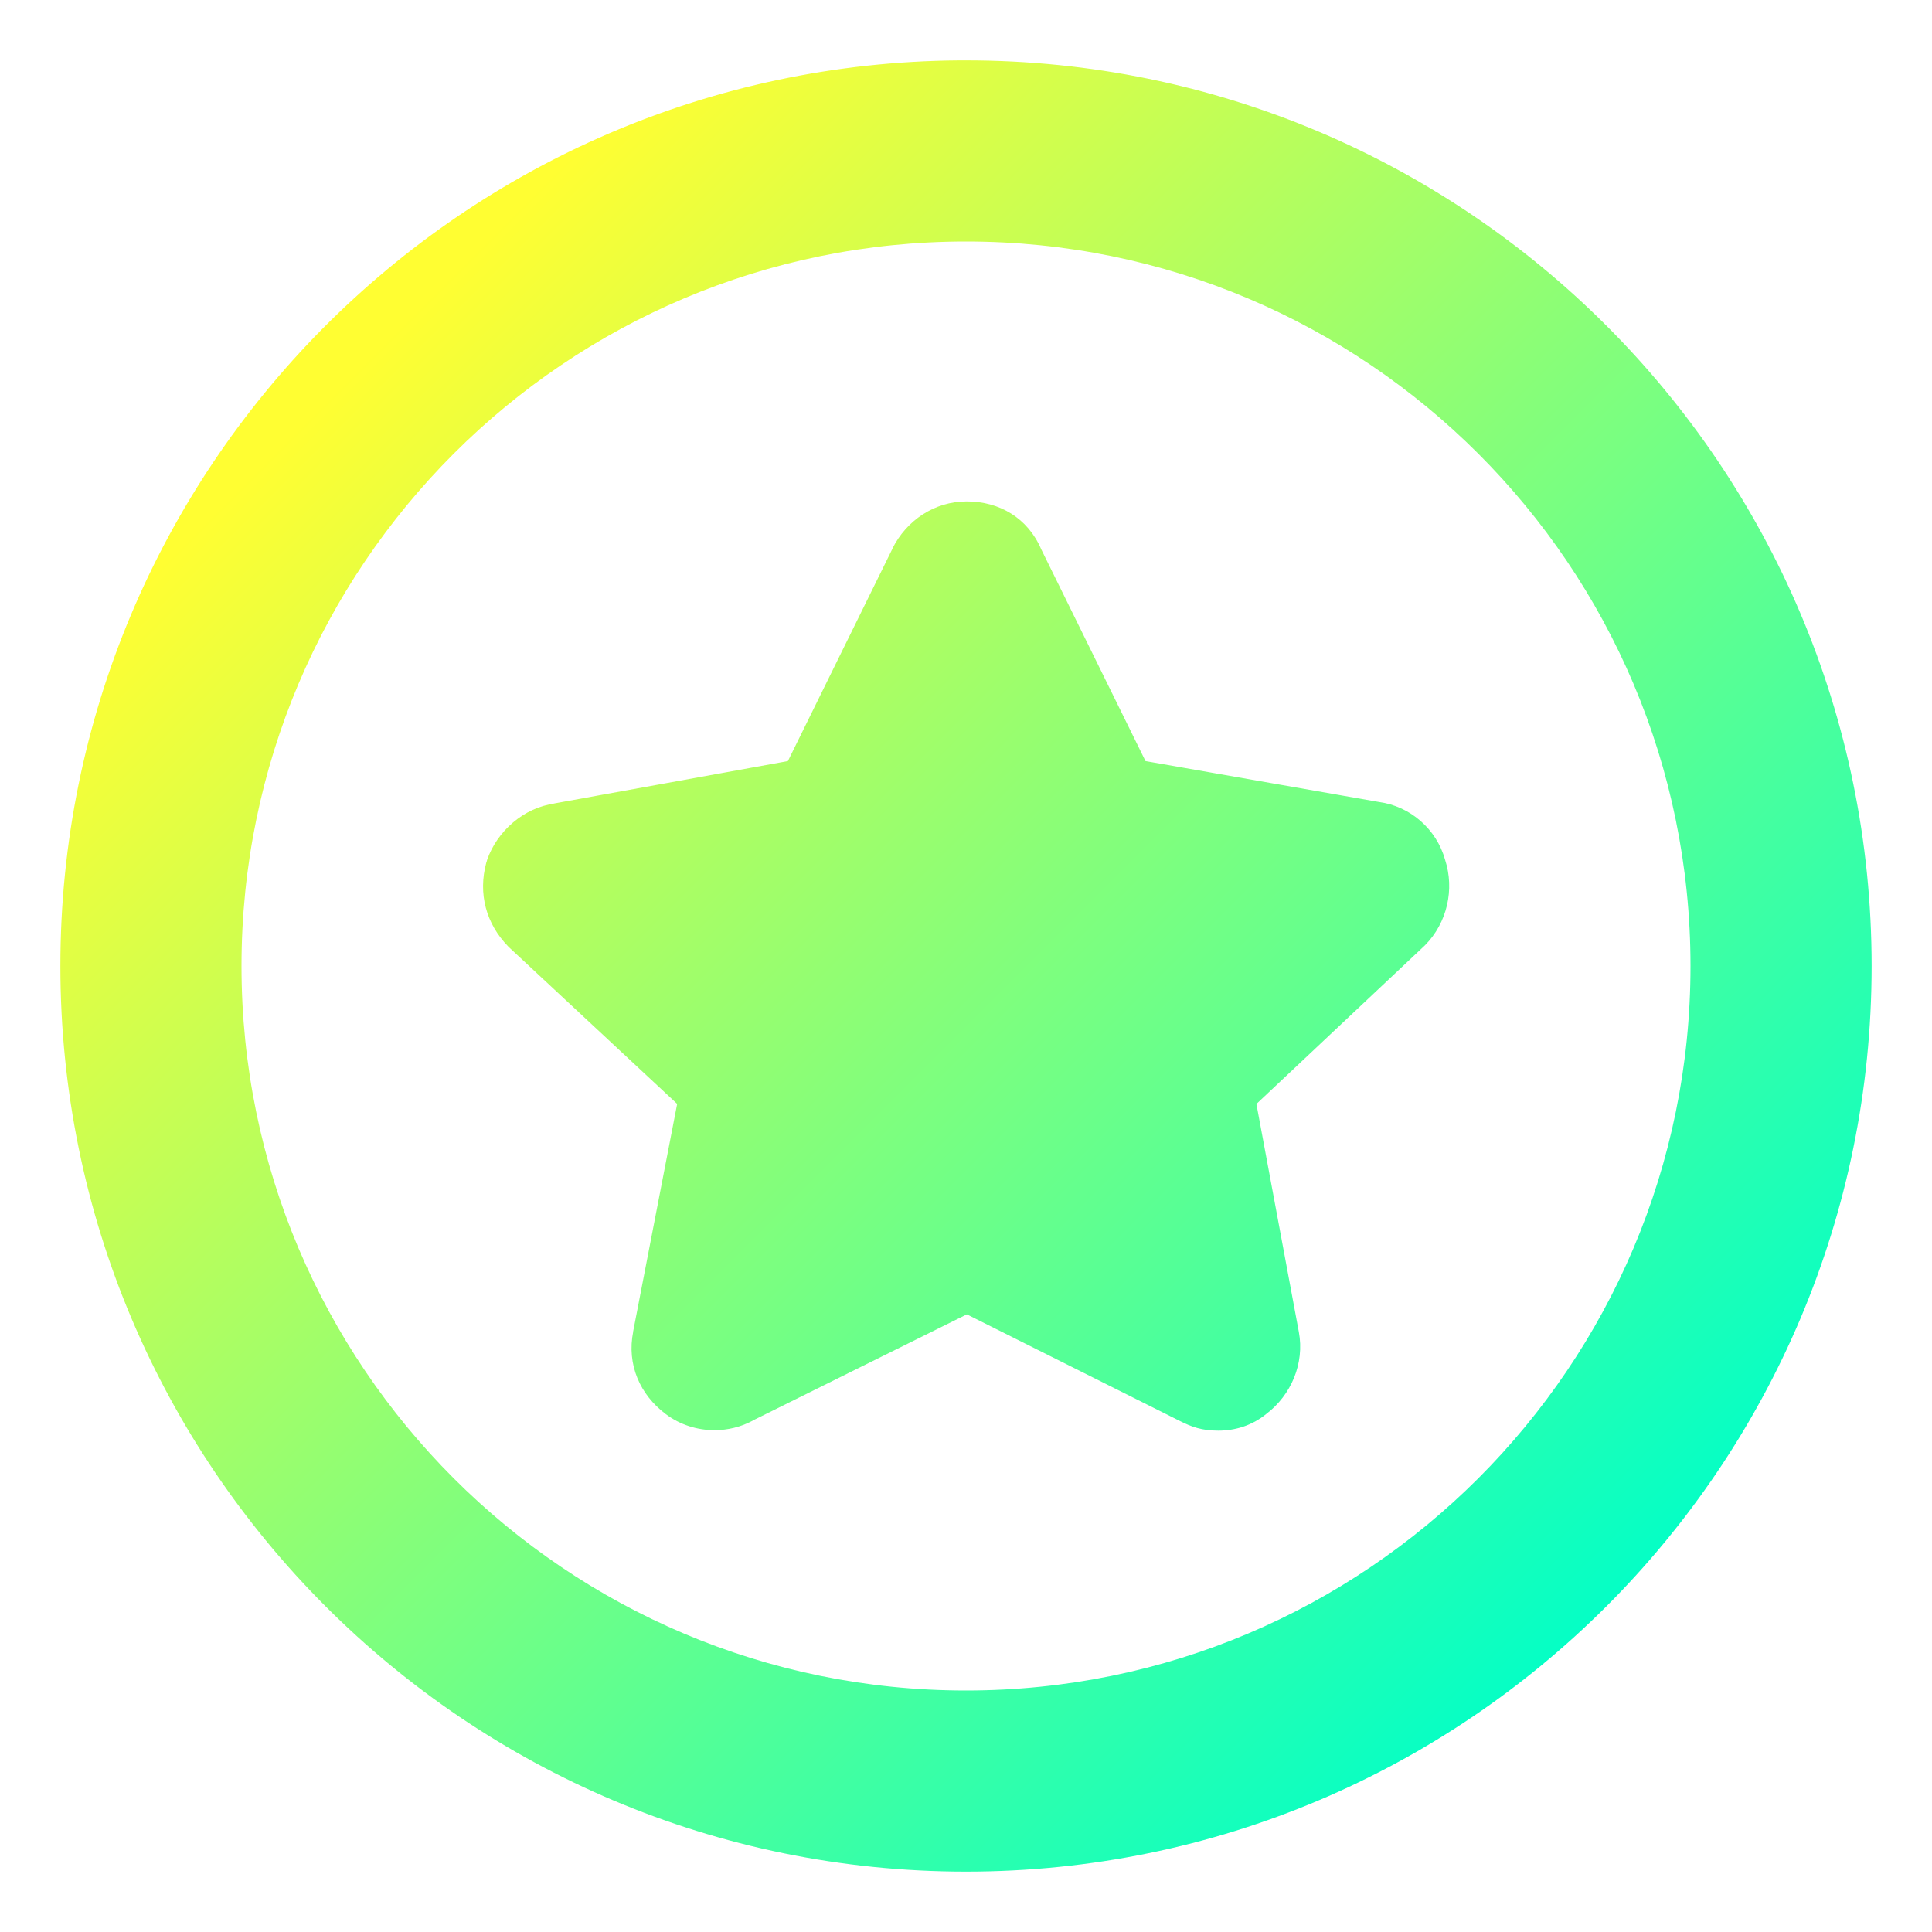
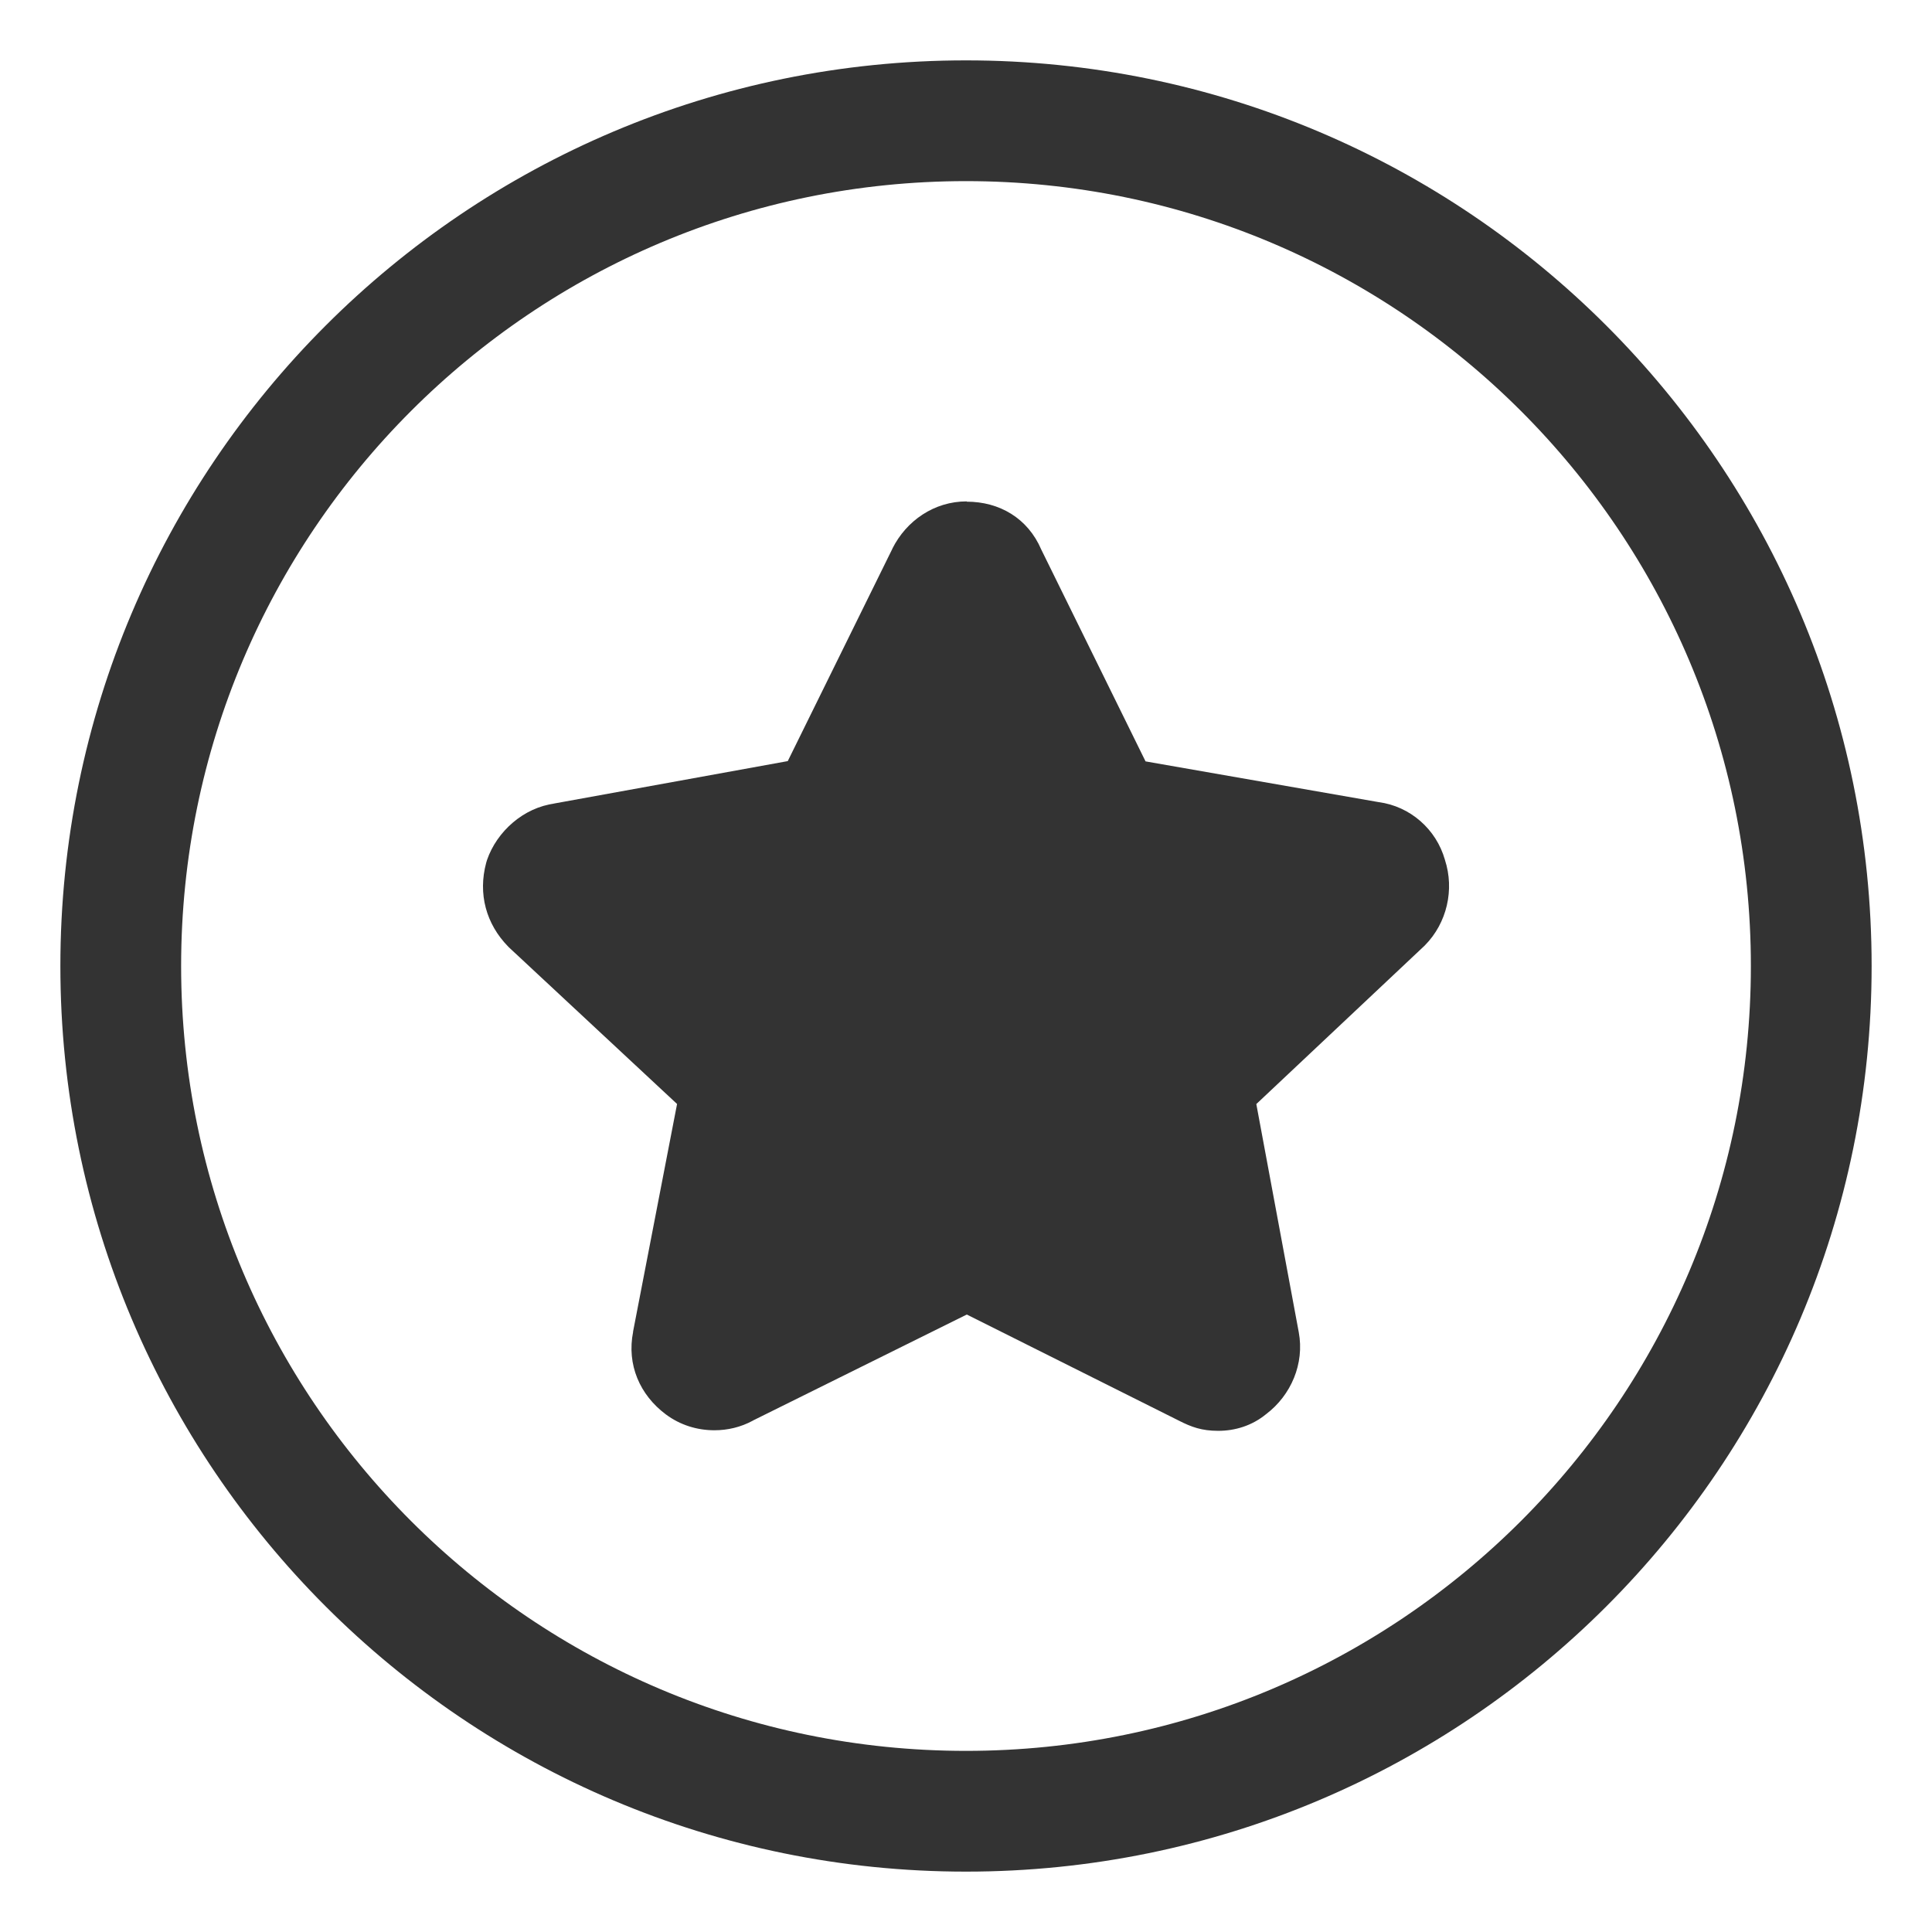
<svg xmlns="http://www.w3.org/2000/svg" xmlns:xlink="http://www.w3.org/1999/xlink" id="svg19" version="1.1" height="32" width="32">
  <defs id="defs6">
    <style type="text/css" id="current-color-scheme">.ColorScheme-Text { color:#dedede; } .ColorScheme-Highlight { color:#5294e2; } .ColorScheme-ButtonBackground { color:#dedede; }</style>
    <filter color-interpolation-filters="sRGB" height="1.072" width="1.072" y="-.036" x="-.036" id="a">
      <feGaussianBlur id="feGaussianBlur3" stdDeviation="0.435" />
    </filter>
    <style type="text/css" id="style835" />
    <style type="text/css" id="style822" />
    <style id="current-color-scheme-5" type="text/css">.ColorScheme-Text { color:#dedede; } .ColorScheme-Highlight { color:#5294e2; } .ColorScheme-ButtonBackground { color:#dedede; }</style>
    <filter id="a-6" x="-.036" y="-.036" width="1.072" height="1.072" color-interpolation-filters="sRGB">
      <feGaussianBlur stdDeviation="0.435" id="feGaussianBlur3-2" />
    </filter>
    <style id="style835-9" type="text/css" />
    <style id="style822-1" type="text/css" />
    <clipPath id="clipPath13429">
      <path id="path833" d="m481 318h22v22h-22z" />
    </clipPath>
    <clipPath id="clipPath13465">
      <path id="path836" d="m507 318h22v22h-22z" />
    </clipPath>
    <clipPath id="clipPath13501">
      <path id="path839" d="m530 318h22v22h-22z" />
    </clipPath>
    <clipPath id="clipPath13753">
      <path id="path842" d="m672 1064c0-1.105 4.925-2 11-2s11 0.895 11 2-4.925 2-11 2-11-0.895-11-2" />
    </clipPath>
    <clipPath id="clipPath13771">
      <path id="path845" d="m660 1057h51v65.001h-51z" />
    </clipPath>
    <clipPath id="clipPath14035">
      <path id="path848" d="m659 517h53v18h-53z" />
    </clipPath>
    <clipPath id="clipPath14127">
      <path id="path851" d="m659 500h53v18h-53z" />
    </clipPath>
    <clipPath id="clipPath14445">
      <path id="path854" d="m648 112h73v60h-73z" />
    </clipPath>
    <clipPath id="clipPath14609">
      <path id="path857" d="m826 1056h59v60h-59z" />
    </clipPath>
    <clipPath id="clipPath15305">
      <path id="path860" d="m805 276h100v100h-100z" />
    </clipPath>
    <clipPath id="clipPath15341">
      <path id="path863" d="m145 1063.8h74.152v45.21h-74.152z" />
    </clipPath>
    <clipPath id="clipPath15715">
      <path id="path866" d="m151 667h57v57h-57z" />
    </clipPath>
    <clipPath id="clipPath15807">
      <path id="path869" d="m154 697h51v51h-51z" />
    </clipPath>
    <clipPath id="clipPath16001">
      <path id="path872" d="m500.04 864.45h36.012v67.52h-36.012z" />
    </clipPath>
    <clipPath id="clipPath16093">
      <path id="path875" d="m836 870.54h47v55.539h-47z" />
    </clipPath>
    <clipPath id="clipPath16477">
      <path id="path878" d="m318.03 702.35h62.848v37.991h-62.848z" />
    </clipPath>
    <clipPath id="clipPath16579">
      <path id="path881" d="m485.03 133.35h62.847v37.991h-62.847z" />
    </clipPath>
    <clipPath id="clipPath16709">
      <path id="path884" d="m493.37 677.93h45.643v68.067h-45.643z" />
    </clipPath>
    <clipPath id="clipPath24218">
      <path id="path887" d="m144.34 1018.2h71.467v78h-71.467z" />
    </clipPath>
    <clipPath id="clipPath24382">
      <path id="path890" d="m293.21 1068.6 66.323-38.292 36.047 62.435-66.323 38.292z" />
    </clipPath>
    <clipPath id="clipPath24650">
      <path id="path893" d="m488.86 1054.5h10v10.706h-10z" />
    </clipPath>
    <clipPath id="clipPath24700">
      <path id="path896" d="m508 1066.8h10.001v10.705h-10.001z" />
    </clipPath>
    <clipPath id="clipPath24750">
      <path id="path899" d="m525 1045.8h10v10.706h-10z" />
    </clipPath>
    <clipPath id="clipPath24864">
      <path id="path902" d="m836 1043.7h25.5v31.5h-25.5z" />
    </clipPath>
    <clipPath id="clipPath24896">
      <path id="path905" d="m838 1062.2h24v24h-24z" />
    </clipPath>
    <clipPath id="clipPath25070">
      <path id="path908" d="m134 489.24h7v6h-7z" />
    </clipPath>
    <clipPath id="clipPath25100">
      <path id="path911" d="m216 489.24h7v6h-7z" />
    </clipPath>
    <clipPath id="clipPath25502">
      <path id="path914" d="m838 477.24h22v22h-22z" />
    </clipPath>
    <clipPath id="clipPath25686">
      <path id="path917" d="m704 1061.2h25v25h-25z" />
    </clipPath>
    <clipPath id="clipPath25788">
      <path id="path920" d="m663.04 1078.6-1.808-3.514-21.07-47.453c13.336-18.439 48.336-26.938 73.836-3.439 0.842 0 6.476 6.246 6 7l-18.386 25.895c-0.483 0.765-1.453 0.946-2.177 0.431l-15.505-11.011c-0.359-0.255-0.847-0.153-1.07 0.238l-18.272 31.869c-0.218 0.384-0.502 0.578-0.782 0.578-0.282 0-0.561-0.197-0.766-0.594" />
    </clipPath>
    <clipPath id="clipPath26420">
      <path id="path923" d="m127 820.24h100v100h-100z" />
    </clipPath>
    <clipPath id="clipPath26860">
      <path id="path926" d="m809 680.24c0-22.092 17.908-40 40-40s40 17.908 40 40c0 22.091-17.908 40-40 40s-40-17.909-40-40" />
    </clipPath>
    <clipPath id="clipPath27506">
      <path id="path929" d="m658 469.24h44v45h-44z" />
    </clipPath>
    <clipPath id="clipPath27772">
      <path id="path932" d="m651 271.24h58v58h-58z" />
    </clipPath>
    <clipPath id="clipPath27864">
      <path id="path935" d="m662 307.24h38v8h-38z" />
    </clipPath>
    <clipPath id="clipPath28028">
      <path id="path938" d="m858.98 137.24c0.013-0.101 0.021-0.203 0.021-0.307v-6.693h15.75c1.237 0 2.25-1.013 2.25-2.25v-11.25l-27-4.5-27 4.5v-2.25l27-4.5 27 4.5v-27c0-1.237-1.013-2.25-2.25-2.25h-49.5c-1.237 0-2.25 1.013-2.25 2.25v-4.25h54v54zm-35.979 0v-9.25c0 1.237 1.013 2.25 2.25 2.25h15.75v6.693c0 0.104 7e-3 0.207 0.02 0.307zm22.5-7h9v4.5h-9zm1.125-9c-0.62 0-1.125-0.506-1.125-1.125v-2.25c0-0.619 0.505-1.125 1.125-1.125h6.75c0.619 0 1.125 0.506 1.125 1.125v2.25c0 0.619-0.506 1.125-1.125 1.125z" />
    </clipPath>
    <clipPath id="clipPath28200">
      <path id="path941" d="m531.27 136.24c6.325-2.29 10.727-8.277 10.727-15.484 0-11.316-10.2-20.563-25.65-34.575l-4.35-3.941-4.35 3.941c-15.45 14.012-25.65 23.259-25.65 34.575v-39.516h60v55zm-26.983 0c2.995-1.052 5.686-2.883 7.71-5.25 2.024 2.367 4.715 4.198 7.71 5.25zm-22.29 0v-15.484c0 7.207 4.402 13.194 10.727 15.484z" />
    </clipPath>
    <clipPath id="clipPath28364">
      <path id="path944" d="m648 79.241h64v64h-64z" />
    </clipPath>
    <clipPath id="clipPath28984">
      <path id="path947" d="m500 691.74c0-3.037 2.463-5.5 5.5-5.5s5.5 2.463 5.5 5.5-2.463 5.5-5.5 5.5-5.5-2.463-5.5-5.5" />
    </clipPath>
    <clipPath id="clipPath29012">
      <path id="path950" d="m500 669.74c0-3.037 2.463-5.5 5.5-5.5s5.5 2.463 5.5 5.5c0 3.038-2.463 5.5-5.5 5.5s-5.5-2.462-5.5-5.5" />
    </clipPath>
    <clipPath id="clipPath29040">
      <path id="path953" d="m494 680.74c0-3.037 2.462-5.5 5.5-5.5s5.5 2.463 5.5 5.5c0 3.038-2.462 5.5-5.5 5.5s-5.5-2.462-5.5-5.5" />
    </clipPath>
    <clipPath id="clipPath29068">
      <path id="path956" d="m513 691.74c0-3.037 2.463-5.5 5.5-5.5s5.5 2.463 5.5 5.5-2.463 5.5-5.5 5.5-5.5-2.463-5.5-5.5" />
    </clipPath>
    <clipPath id="clipPath29096">
      <path id="path959" d="m513 669.74c0-3.037 2.463-5.5 5.5-5.5s5.5 2.463 5.5 5.5c0 3.038-2.463 5.5-5.5 5.5s-5.5-2.462-5.5-5.5" />
    </clipPath>
    <clipPath id="clipPath29124">
      <path id="path962" d="m507 680.74c0-3.037 2.463-5.5 5.5-5.5s5.5 2.463 5.5 5.5c0 3.038-2.463 5.5-5.5 5.5s-5.5-2.462-5.5-5.5" />
    </clipPath>
    <clipPath id="clipPath29152">
      <path id="path965" d="m520 680.74c0-3.037 2.463-5.5 5.5-5.5s5.5 2.463 5.5 5.5c0 3.038-2.463 5.5-5.5 5.5s-5.5-2.462-5.5-5.5" />
    </clipPath>
    <clipPath id="clipPath29252">
      <path id="path968" d="m321 322.24c-4.97 0-9-4.029-9-9 0-4.97 4.03-9 9-9h45c4.971 0 9 4.03 9 9 0 4.971-4.029 9-9 9z" />
    </clipPath>
    <clipPath id="clipPath29280">
      <path id="path971" d="m322 297.24c-4.971 0-9-4.029-9-9 0-4.97 4.029-9 9-9h45c4.971 0 9 4.03 9 9 0 4.971-4.029 9-9 9z" />
    </clipPath>
    <clipPath id="clipPath29400">
      <path id="path974" d="m155 83.24h44v53h-44z" />
    </clipPath>
    <linearGradient gradientUnits="userSpaceOnUse" gradientTransform="matrix(0.88889,0,0,0.88889,100.02,-0.64674)" y2="18.44" y1="11.122" x2="-101.26" x1="-109.09" id="linearGradient1423">
      <stop id="stop977" offset="0" stop-color="#64d2eb" />
      <stop id="stop979" offset="1" stop-color="#0082dc" />
    </linearGradient>
    <linearGradient gradientUnits="userSpaceOnUse" gradientTransform="matrix(0.88889,0,0,0.88889,100.02,-0.64674)" y2="17.895" y1="6.953" x2="-99.66" x1="-107.04" id="linearGradient1431">
      <stop id="stop982" offset="0" stop-color="#a578e1" />
      <stop id="stop984" offset="1" stop-color="#5046a0" />
    </linearGradient>
    <linearGradient gradientUnits="userSpaceOnUse" gradientTransform="matrix(0.88889,0,0,0.88889,100.01,-0.64644)" y2="13.799" y1="4.292" x2="-97.017" x1="-105" id="linearGradient1439">
      <stop id="stop987" offset="0" stop-color="#eb82aa" />
      <stop id="stop989" offset="1" stop-color="#dc2850" />
    </linearGradient>
    <linearGradient gradientUnits="userSpaceOnUse" gradientTransform="matrix(0.88889,0,0,0.88889,100.01,-0.64649)" y2="7.861" y1="1.475" x2="-98.566" x1="-102.1" id="linearGradient1447">
      <stop id="stop992" offset="0" stop-color="#ffdc23" />
      <stop id="stop994" offset="1" stop-color="#f0a019" />
    </linearGradient>
    <linearGradient id="linearGradient1124">
      <stop id="stop1727" offset="0" stop-color="#2864b4" />
      <stop id="stop1729" offset="1" stop-color="#0a4682" />
    </linearGradient>
    <linearGradient id="linearGradient1116">
      <stop id="stop1732" offset="0" stop-color="#28a0f5" />
      <stop id="stop1734" offset="1" stop-color="#057ddc" />
    </linearGradient>
    <linearGradient id="linearGradient1108">
      <stop id="stop1737" offset="0" stop-color="#50d2ff" />
      <stop id="stop1739" offset="1" stop-color="#19a0e6" />
    </linearGradient>
    <linearGradient xlink:href="#linearGradient1108" gradientUnits="userSpaceOnUse" gradientTransform="matrix(0.86728,0,0,0.86728,78.79,-0.58217)" y2="17.991" y1="3.439" x2="-86.517" x1="-86.517" id="linearGradient1110" />
    <linearGradient xlink:href="#linearGradient1116" gradientUnits="userSpaceOnUse" y2="17.991" y1="3.439" x2="-86.411" x1="-86.411" id="linearGradient1118" />
    <linearGradient xlink:href="#linearGradient1124" gradientUnits="userSpaceOnUse" y2="17.991" y1="3.439" x2="-86.411" x1="-86.411" id="linearGradient1126" />
    <filter color-interpolation-filters="sRGB" height="1.154" width="1.184" y="-.077" x="-.092" id="filter1170">
      <feGaussianBlur id="feGaussianBlur1745" stdDeviation="0.315" />
    </filter>
    <linearGradient gradientUnits="userSpaceOnUse" gradientTransform="translate(2.8923,-7.2683)" y2="15.514" y1="22.746" x2="-6.596" x1="-6.596" id="linearGradient3789">
      <stop id="stop1850" offset="0" stop-color="#2dc8f0" />
      <stop id="stop1852" offset="1" stop-color="#50e6ff" />
    </linearGradient>
    <linearGradient gradientUnits="userSpaceOnUse" y2="14.287" y1="5.027" x2="-6.614" x1="-6.614" id="linearGradient3803">
      <stop id="stop1855" offset="0" stop-color="#2fc3fe" />
      <stop id="stop1857" offset="1" stop-color="#23aef5" />
    </linearGradient>
    <linearGradient gradientUnits="userSpaceOnUse" y2="14.287" y1="6.614" x2="-9.843" x1="-9.843" id="linearGradient3811">
      <stop id="stop1860" offset="0" stop-color="#1ea7f1" />
      <stop id="stop1862" offset="1" stop-color="#148dd0" />
    </linearGradient>
    <linearGradient gradientUnits="userSpaceOnUse" y2="14.287" y1="8.731" x2="-12.7" x1="-12.7" id="linearGradient3819">
      <stop id="stop1865" offset="0" stop-color="#0978e8" />
      <stop id="stop1867" offset="1" stop-color="#0467cd" />
    </linearGradient>
    <linearGradient gradientUnits="userSpaceOnUse" y2="14.287" y1="10.848" x2="-15.61" x1="-15.61" id="linearGradient3827">
      <stop id="stop1870" offset="0" stop-color="#0171ca" />
      <stop id="stop1872" offset="1" stop-color="#005ba9" />
    </linearGradient>
    <filter color-interpolation-filters="sRGB" height="1.168" width="1.168" y="-.084" x="-.084" id="filter3898">
      <feGaussianBlur id="feGaussianBlur1875" stdDeviation="0.324" />
    </filter>
    <style type="text/css" id="style1004" />
    <style type="text/css" id="style1045" />
    <style id="style1015" type="text/css" />
    <style type="text/css" id="current-color-scheme-56">.ColorScheme-Text { color:#dedede; } .ColorScheme-Highlight { color:#5294e2; } .ColorScheme-ButtonBackground { color:#dedede; }</style>
    <filter color-interpolation-filters="sRGB" height="1.072" width="1.072" y="-.036" x="-.036" id="a-2">
      <feGaussianBlur id="feGaussianBlur3-9" stdDeviation="0.435" />
    </filter>
    <style type="text/css" id="style835-1" />
    <style type="text/css" id="style822-2" />
    <style id="current-color-scheme-3" type="text/css">.ColorScheme-Text { color:#dedede; } .ColorScheme-Highlight { color:#5294e2; } .ColorScheme-ButtonBackground { color:#dedede; }</style>
    <filter id="a-5" x="-.036" y="-.036" width="1.072" height="1.072" color-interpolation-filters="sRGB">
      <feGaussianBlur stdDeviation="0.435" id="feGaussianBlur3-6" />
    </filter>
    <style id="style834" type="text/css" />
    <style id="style825" type="text/css" />
    <style id="style823" type="text/css" />
    <style type="text/css" id="current-color-scheme-5-7">.ColorScheme-Text { color:#dedede; } .ColorScheme-Highlight { color:#5294e2; } .ColorScheme-ButtonBackground { color:#dedede; }</style>
    <filter color-interpolation-filters="sRGB" height="1.072" width="1.072" y="-.036" x="-.036" id="a-6-0">
      <feGaussianBlur id="feGaussianBlur3-2-9" stdDeviation="0.435" />
    </filter>
    <style type="text/css" id="style834-9" />
    <style type="text/css" id="style825-1" />
    <style type="text/css" id="style926" />
    <style type="text/css" id="style940" />
-     <linearGradient xlink:href="#linearGradient1681" id="linearGradient1731" gradientUnits="userSpaceOnUse" x1="6" y1="44" x2="27" y2="65" gradientTransform="translate(0,-38.00005)" />
-     <linearGradient id="linearGradient1681">
-       <stop style="stop-color:#fffe32;stop-opacity:1" offset="0" id="stop1677" />
-       <stop style="stop-color:#00ffc8;stop-opacity:1" offset="1" id="stop1679" />
-     </linearGradient>
  </defs>
-   <circle style="fill:none;fill-opacity:1;stroke:#eaeaea;stroke-width:1;stroke-miterlimit:4;stroke-dasharray:none;stroke-opacity:1" id="path6762" cx="57" cy="16" r="14.5" />
-   <g transform="matrix(1.175331,0,0,1.175331,66.55692,37.91235)" style="fill:#363636;fill-opacity:1" id="g1109">
-     <path id="path1111" d="m -8.12,-14.397 3.26,1.63 c 0.096,0.048 0.206,0.079 0.282,0.079 0.116,0 0.224,-0.036 0.303,-0.102 l 0.015,-0.012 c 0.185,-0.139 0.275,-0.36 0.235,-0.576 l -0.656,-3.534 2.595,-2.443 c 0.159,-0.161 0.214,-0.393 0.143,-0.605 l -0.007,-0.022 c -0.057,-0.206 -0.232,-0.358 -0.443,-0.387 l -0.015,-0.002 L -6,-21 -7.616,-24.282 c -0.079,-0.183 -0.291,-0.316 -0.506,-0.316 -0.211,0 -0.413,0.132 -0.516,0.336 l -1.605,3.261 -3.609,0.656 c -0.219,0.028 -0.39,0.173 -0.468,0.4 -0.056,0.208 0.01,0.457 0.163,0.613 l 2.598,2.421 -0.682,3.536 c -0.041,0.204 0.056,0.44 0.235,0.574 0.09,0.067 0.206,0.105 0.328,0.105 0.094,0 0.184,-0.022 0.262,-0.064 l 0.012,-0.006 z" style="color:#000000;font-style:normal;font-variant:normal;font-weight:normal;font-stretch:normal;font-size:medium;line-height:normal;font-family:sans-serif;font-variant-ligatures:normal;font-variant-position:normal;font-variant-caps:normal;font-variant-numeric:normal;font-variant-alternates:normal;font-variant-east-asian:normal;font-feature-settings:normal;font-variation-settings:normal;text-indent:0;text-align:start;text-decoration:none;text-decoration-line:none;text-decoration-style:solid;text-decoration-color:#000000;letter-spacing:normal;word-spacing:normal;text-transform:none;writing-mode:lr-tb;direction:ltr;text-orientation:mixed;dominant-baseline:auto;baseline-shift:baseline;text-anchor:start;white-space:normal;shape-padding:0;shape-margin:0;inline-size:0;clip-rule:nonzero;display:inline;overflow:visible;visibility:visible;isolation:auto;mix-blend-mode:normal;color-interpolation:sRGB;color-interpolation-filters:linearRGB;solid-color:#000000;solid-opacity:1;vector-effect:none;fill:#eaeaea;fill-opacity:1;fill-rule:nonzero;stroke:none;stroke-width:1.185;stroke-linecap:butt;stroke-linejoin:miter;stroke-miterlimit:4;stroke-dasharray:none;stroke-dashoffset:0;stroke-opacity:1;color-rendering:auto;image-rendering:auto;shape-rendering:auto;text-rendering:auto;enable-background:accumulate;stop-color:#000000;stop-opacity:1" />
-     <path id="path1113" d="m -8.121,-25.191 c -0.459,0 -0.85,0.272 -1.047,0.664 v 0.002 l -1.475,2.994 -3.316,0.602 0.033,-0.004 c -0.438,0.055 -0.816,0.392 -0.955,0.795 l -0.006,0.02 -0.006,0.02 c -0.117,0.436 -0.003,0.861 0.311,1.182 l 0.01,0.01 2.369,2.207 -0.621,3.213 0.002,-0.004 c -0.093,0.467 0.096,0.892 0.459,1.164 0.203,0.152 0.443,0.225 0.686,0.225 0.186,0 0.371,-0.043 0.541,-0.135 l 0.004,-0.002 0.002,-0.002 3.01,-1.492 2.994,1.498 c 0.17,0.086 0.315,0.141 0.549,0.141 0.236,0 0.475,-0.071 0.676,-0.236 0.35,-0.265 0.542,-0.711 0.459,-1.154 l -0.598,-3.215 2.369,-2.23 0.008,-0.008 c 0.309,-0.313 0.418,-0.783 0.281,-1.203 -0.121,-0.431 -0.489,-0.755 -0.934,-0.814 l -3.285,-0.574 -1.469,-2.984 c -0.19,-0.444 -0.591,-0.676 -1.051,-0.676 z m 0,1.223 1.723,3.5 3.889,0.682 0.004,0.012 -0.004,0.004 -2.814,2.65 0.709,3.814 -3.504,-1.752 -0.264,0.131 -3.27,1.621 0.736,-3.814 -2.818,-2.625 v -0.002 c 0.002,9.18e-4 -0.004,-0.005 -0.006,-0.016 l 3.896,-0.709 z m 6.732,3.799 0.008,0.025 c -2.121e-4,-6.46e-4 2.133e-4,-0.001 0,-0.002 z m -12.373,0.41 h 0.004 l -0.002,0.008 c 0.018,-0.051 -0.02,-0.006 -0.02,-0.006 z m 2.105,6.48 c 0.004,0.002 5.81e-4,-6e-5 0.006,0.004 0.004,0.003 -6.85e-4,-0.023 -0.01,0.014 z" style="color:#000000;font-style:normal;font-variant:normal;font-weight:normal;font-stretch:normal;font-size:medium;line-height:normal;font-family:sans-serif;font-variant-ligatures:normal;font-variant-position:normal;font-variant-caps:normal;font-variant-numeric:normal;font-variant-alternates:normal;font-variant-east-asian:normal;font-feature-settings:normal;font-variation-settings:normal;text-indent:0;text-align:start;text-decoration:none;text-decoration-line:none;text-decoration-style:solid;text-decoration-color:#000000;letter-spacing:normal;word-spacing:normal;text-transform:none;writing-mode:lr-tb;direction:ltr;text-orientation:mixed;dominant-baseline:auto;baseline-shift:baseline;text-anchor:start;white-space:normal;shape-padding:0;shape-margin:0;inline-size:0;clip-rule:nonzero;display:inline;overflow:visible;visibility:visible;isolation:auto;mix-blend-mode:normal;color-interpolation:sRGB;color-interpolation-filters:linearRGB;solid-color:#000000;solid-opacity:1;vector-effect:none;fill:#eaeaea;fill-opacity:1;fill-rule:nonzero;stroke:none;stroke-width:1.185;stroke-linecap:butt;stroke-linejoin:miter;stroke-miterlimit:4;stroke-dasharray:none;stroke-dashoffset:0;stroke-opacity:1;color-rendering:auto;image-rendering:auto;shape-rendering:auto;text-rendering:auto;enable-background:accumulate;stop-color:#000000;stop-opacity:1" />
-   </g>
  <g id="bookmarks">
+     <g transform="matrix(1.175331,0,0,1.175331,25.55692,37.91235)" style="fill:#363636;fill-opacity:1" id="g1109">
+       <path id="path1111" d="m -8.12,-14.397 3.26,1.63 c 0.096,0.048 0.206,0.079 0.282,0.079 0.116,0 0.224,-0.036 0.303,-0.102 l 0.015,-0.012 c 0.185,-0.139 0.275,-0.36 0.235,-0.576 l -0.656,-3.534 2.595,-2.443 c 0.159,-0.161 0.214,-0.393 0.143,-0.605 l -0.007,-0.022 c -0.057,-0.206 -0.232,-0.358 -0.443,-0.387 l -0.015,-0.002 L -6,-21 -7.616,-24.282 c -0.079,-0.183 -0.291,-0.316 -0.506,-0.316 -0.211,0 -0.413,0.132 -0.516,0.336 l -1.605,3.261 -3.609,0.656 c -0.219,0.028 -0.39,0.173 -0.468,0.4 -0.056,0.208 0.01,0.457 0.163,0.613 l 2.598,2.421 -0.682,3.536 c -0.041,0.204 0.056,0.44 0.235,0.574 0.09,0.067 0.206,0.105 0.328,0.105 0.094,0 0.184,-0.022 0.262,-0.064 l 0.012,-0.006 z" style="color:#000000;font-style:normal;font-variant:normal;font-weight:normal;font-stretch:normal;font-size:medium;line-height:normal;font-family:sans-serif;font-variant-ligatures:normal;font-variant-position:normal;font-variant-caps:normal;font-variant-numeric:normal;font-variant-alternates:normal;font-variant-east-asian:normal;font-feature-settings:normal;font-variation-settings:normal;text-indent:0;text-align:start;text-decoration:none;text-decoration-line:none;text-decoration-style:solid;text-decoration-color:#000000;letter-spacing:normal;word-spacing:normal;text-transform:none;writing-mode:lr-tb;direction:ltr;text-orientation:mixed;dominant-baseline:auto;baseline-shift:baseline;text-anchor:start;white-space:normal;shape-padding:0;shape-margin:0;inline-size:0;clip-rule:nonzero;display:inline;overflow:visible;visibility:visible;isolation:auto;mix-blend-mode:normal;color-interpolation:sRGB;color-interpolation-filters:linearRGB;solid-color:#000000;solid-opacity:1;vector-effect:none;fill:#333333;fill-opacity:1;fill-rule:nonzero;stroke:none;stroke-width:1.185;stroke-linecap:butt;stroke-linejoin:miter;stroke-miterlimit:4;stroke-dasharray:none;stroke-dashoffset:0;stroke-opacity:1;color-rendering:auto;image-rendering:auto;shape-rendering:auto;text-rendering:auto;enable-background:accumulate;stop-color:#000000;stop-opacity:1" />
+       <path id="path1113" d="m -8.121,-25.191 c -0.459,0 -0.85,0.272 -1.047,0.664 v 0.002 l -1.475,2.994 -3.316,0.602 0.033,-0.004 c -0.438,0.055 -0.816,0.392 -0.955,0.795 l -0.006,0.02 -0.006,0.02 c -0.117,0.436 -0.003,0.861 0.311,1.182 l 0.01,0.01 2.369,2.207 -0.621,3.213 0.002,-0.004 c -0.093,0.467 0.096,0.892 0.459,1.164 0.203,0.152 0.443,0.225 0.686,0.225 0.186,0 0.371,-0.043 0.541,-0.135 l 0.004,-0.002 0.002,-0.002 3.01,-1.492 2.994,1.498 c 0.17,0.086 0.315,0.141 0.549,0.141 0.236,0 0.475,-0.071 0.676,-0.236 0.35,-0.265 0.542,-0.711 0.459,-1.154 l -0.598,-3.215 2.369,-2.23 0.008,-0.008 c 0.309,-0.313 0.418,-0.783 0.281,-1.203 -0.121,-0.431 -0.489,-0.755 -0.934,-0.814 l -3.285,-0.574 -1.469,-2.984 c -0.19,-0.444 -0.591,-0.676 -1.051,-0.676 z m 0,1.223 1.723,3.5 3.889,0.682 0.004,0.012 -0.004,0.004 -2.814,2.65 0.709,3.814 -3.504,-1.752 -0.264,0.131 -3.27,1.621 0.736,-3.814 -2.818,-2.625 v -0.002 c 0.002,9.18e-4 -0.004,-0.005 -0.006,-0.016 l 3.896,-0.709 z m 6.732,3.799 0.008,0.025 c -2.121e-4,-6.46e-4 2.133e-4,-0.001 0,-0.002 z m -12.373,0.41 h 0.004 l -0.002,0.008 c 0.018,-0.051 -0.02,-0.006 -0.02,-0.006 z m 2.105,6.48 c 0.004,0.002 5.81e-4,-6e-5 0.006,0.004 0.004,0.003 -6.85e-4,-0.023 -0.01,0.014 z" style="color:#000000;font-style:normal;font-variant:normal;font-weight:normal;font-stretch:normal;font-size:medium;line-height:normal;font-family:sans-serif;font-variant-ligatures:normal;font-variant-position:normal;font-variant-caps:normal;font-variant-numeric:normal;font-variant-alternates:normal;font-variant-east-asian:normal;font-feature-settings:normal;font-variation-settings:normal;text-indent:0;text-align:start;text-decoration:none;text-decoration-line:none;text-decoration-style:solid;text-decoration-color:#000000;letter-spacing:normal;word-spacing:normal;text-transform:none;writing-mode:lr-tb;direction:ltr;text-orientation:mixed;dominant-baseline:auto;baseline-shift:baseline;text-anchor:start;white-space:normal;shape-padding:0;shape-margin:0;inline-size:0;clip-rule:nonzero;display:inline;overflow:visible;visibility:visible;isolation:auto;mix-blend-mode:normal;color-interpolation:sRGB;color-interpolation-filters:linearRGB;solid-color:#000000;solid-opacity:1;vector-effect:none;fill:#333333;fill-opacity:1;fill-rule:nonzero;stroke:none;stroke-width:1.185;stroke-linecap:butt;stroke-linejoin:miter;stroke-miterlimit:4;stroke-dasharray:none;stroke-dashoffset:0;stroke-opacity:1;color-rendering:auto;image-rendering:auto;shape-rendering:auto;text-rendering:auto;enable-background:accumulate;stop-color:#000000;stop-opacity:1" />
+     </g>
    <rect id="rect8-0" style="opacity:0;stroke-width:2;paint-order:fill markers stroke" ry="0" rx="0" height="32" width="32" y="0" x="0" />
-     <path id="path1729" style="fill:url(#linearGradient1731);fill-opacity:1;stroke-width:1.934;stroke-linecap:round;stroke-miterlimit:4;stroke-dasharray:none" d="M 15.887,1 A 15,15 0 0 0 1,16 a 15,15 0 0 0 15,15 15,15 0 0 0 15,-15 15,15 0 0 0 -15,-15 15,15 0 0 0 -0.113,0 z m 0.113,3 a 12,12 0 0 1 12,12 12,12 0 0 1 -12,12 12,12 0 0 1 -12,-12 12,12 0 0 1 12,-12 z m 0.012,4.305 c -0.539,0 -1,0.319 -1.23,0.779 v 0.004 l -1.732,3.518 -3.898,0.707 0.039,-0.004 c -0.515,0.065 -0.959,0.46 -1.123,0.934 l -0.006,0.023 -0.008,0.023 c -0.138,0.513 -0.004,1.012 0.365,1.389 l 0.012,0.012 2.785,2.594 -0.73,3.775 0.002,-0.004 c -0.11,0.548 0.113,1.047 0.539,1.367 0.238,0.179 0.522,0.266 0.807,0.266 0.219,0 0.435,-0.051 0.635,-0.158 l 0.006,-0.004 0.002,-0.002 3.537,-1.754 3.52,1.762 c 0.2,0.101 0.37,0.164 0.645,0.164 0.277,0 0.559,-0.083 0.795,-0.277 0.411,-0.311 0.636,-0.837 0.539,-1.357 l -0.703,-3.777 2.785,-2.621 0.01,-0.01 c 0.363,-0.368 0.491,-0.921 0.33,-1.414 -0.142,-0.507 -0.575,-0.887 -1.098,-0.957 L 18.973,12.606 17.246,9.098 c -0.224,-0.521 -0.694,-0.793 -1.234,-0.793 z" />
+     <circle style="fill:none;fill-opacity:1;stroke:#333333;stroke-width:2;stroke-linecap:round;stroke-linejoin:round;stroke-miterlimit:4;stroke-dasharray:none;stroke-opacity:1;paint-order:stroke fill markers" id="path3264" cx="16" cy="16" r="14" />
  </g>
</svg>
